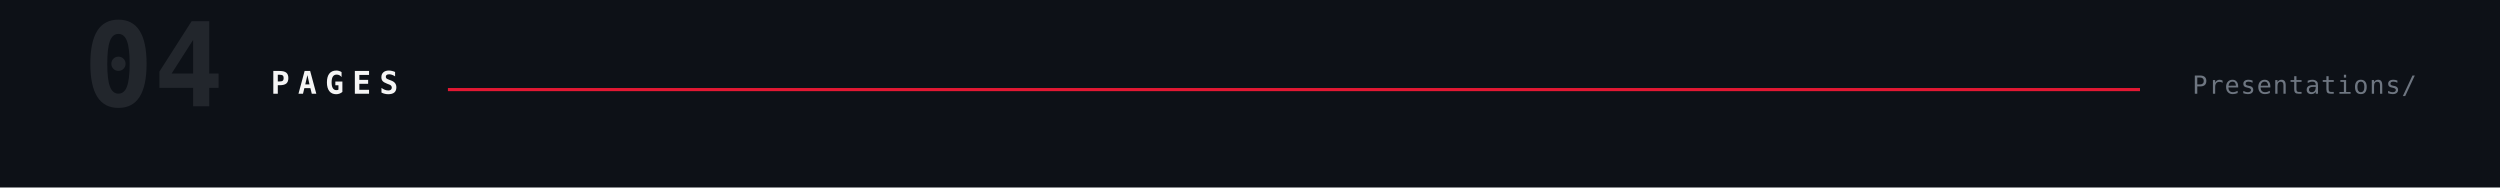
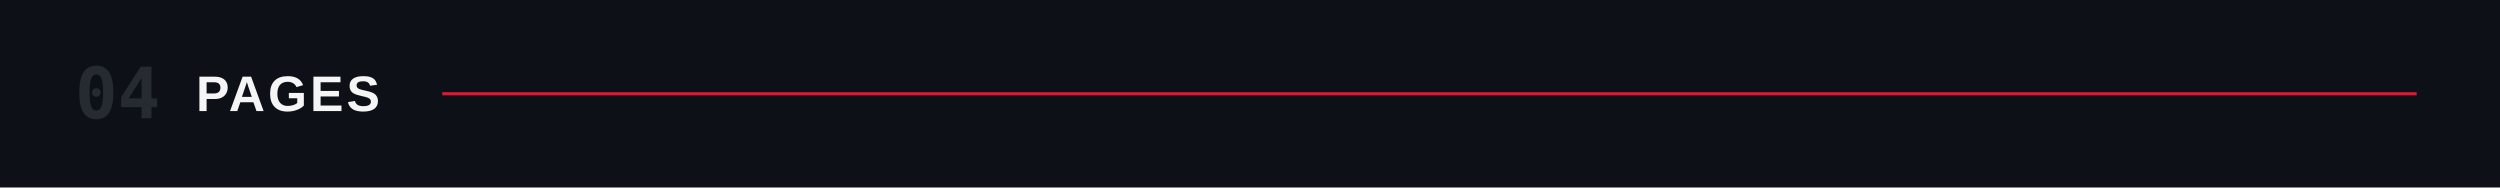
<svg xmlns="http://www.w3.org/2000/svg" viewBox="0 0 1200 90" width="1200" height="90" role="img" aria-label="04 — Pages">
  <rect x="0" y="0" width="1200" height="90" fill="#0d1117" />
-   <text x="40" y="51.0" font-family="ui-monospace,'Monaspace Neon','SF Mono',Menlo,Consolas,monospace" font-size="56" font-weight="600" fill="#22262c">04</text>
-   <text x="130" y="45.0" font-family="ui-monospace,'Monaspace Neon','SF Mono',Menlo,Consolas,monospace" font-size="15" font-weight="600" letter-spacing="4" fill="#F5F5F5">PAGES</text>
-   <line x1="215.0" y1="43.0" x2="1027.2" y2="43.0" stroke="#E21833" stroke-width="1.5" />
-   <text x="1160" y="45.0" font-family="ui-monospace,'Monaspace Neon','SF Mono',Menlo,Consolas,monospace" font-size="12" letter-spacing="0.5" fill="#6e7681" text-anchor="end">Presentations/</text>
+   <text x="36" y="45.0" font-family="ui-monospace,'Monaspace Neon','SF Mono',Menlo,Consolas,monospace" font-size="34" font-weight="600" fill="#262b32" dominant-baseline="central">04</text>
+   <text x="94.1" y="45.0" font-family="'Helvetica Neue Condensed','Helvetica Neue',Arial,sans-serif" font-size="24" font-weight="700" letter-spacing="1.5" fill="#F5F5F5" dominant-baseline="central">PAGES</text>
+   <line x1="212.3" y1="45.0" x2="1160" y2="45.0" stroke="#E21833" stroke-width="1.5" />
</svg>
